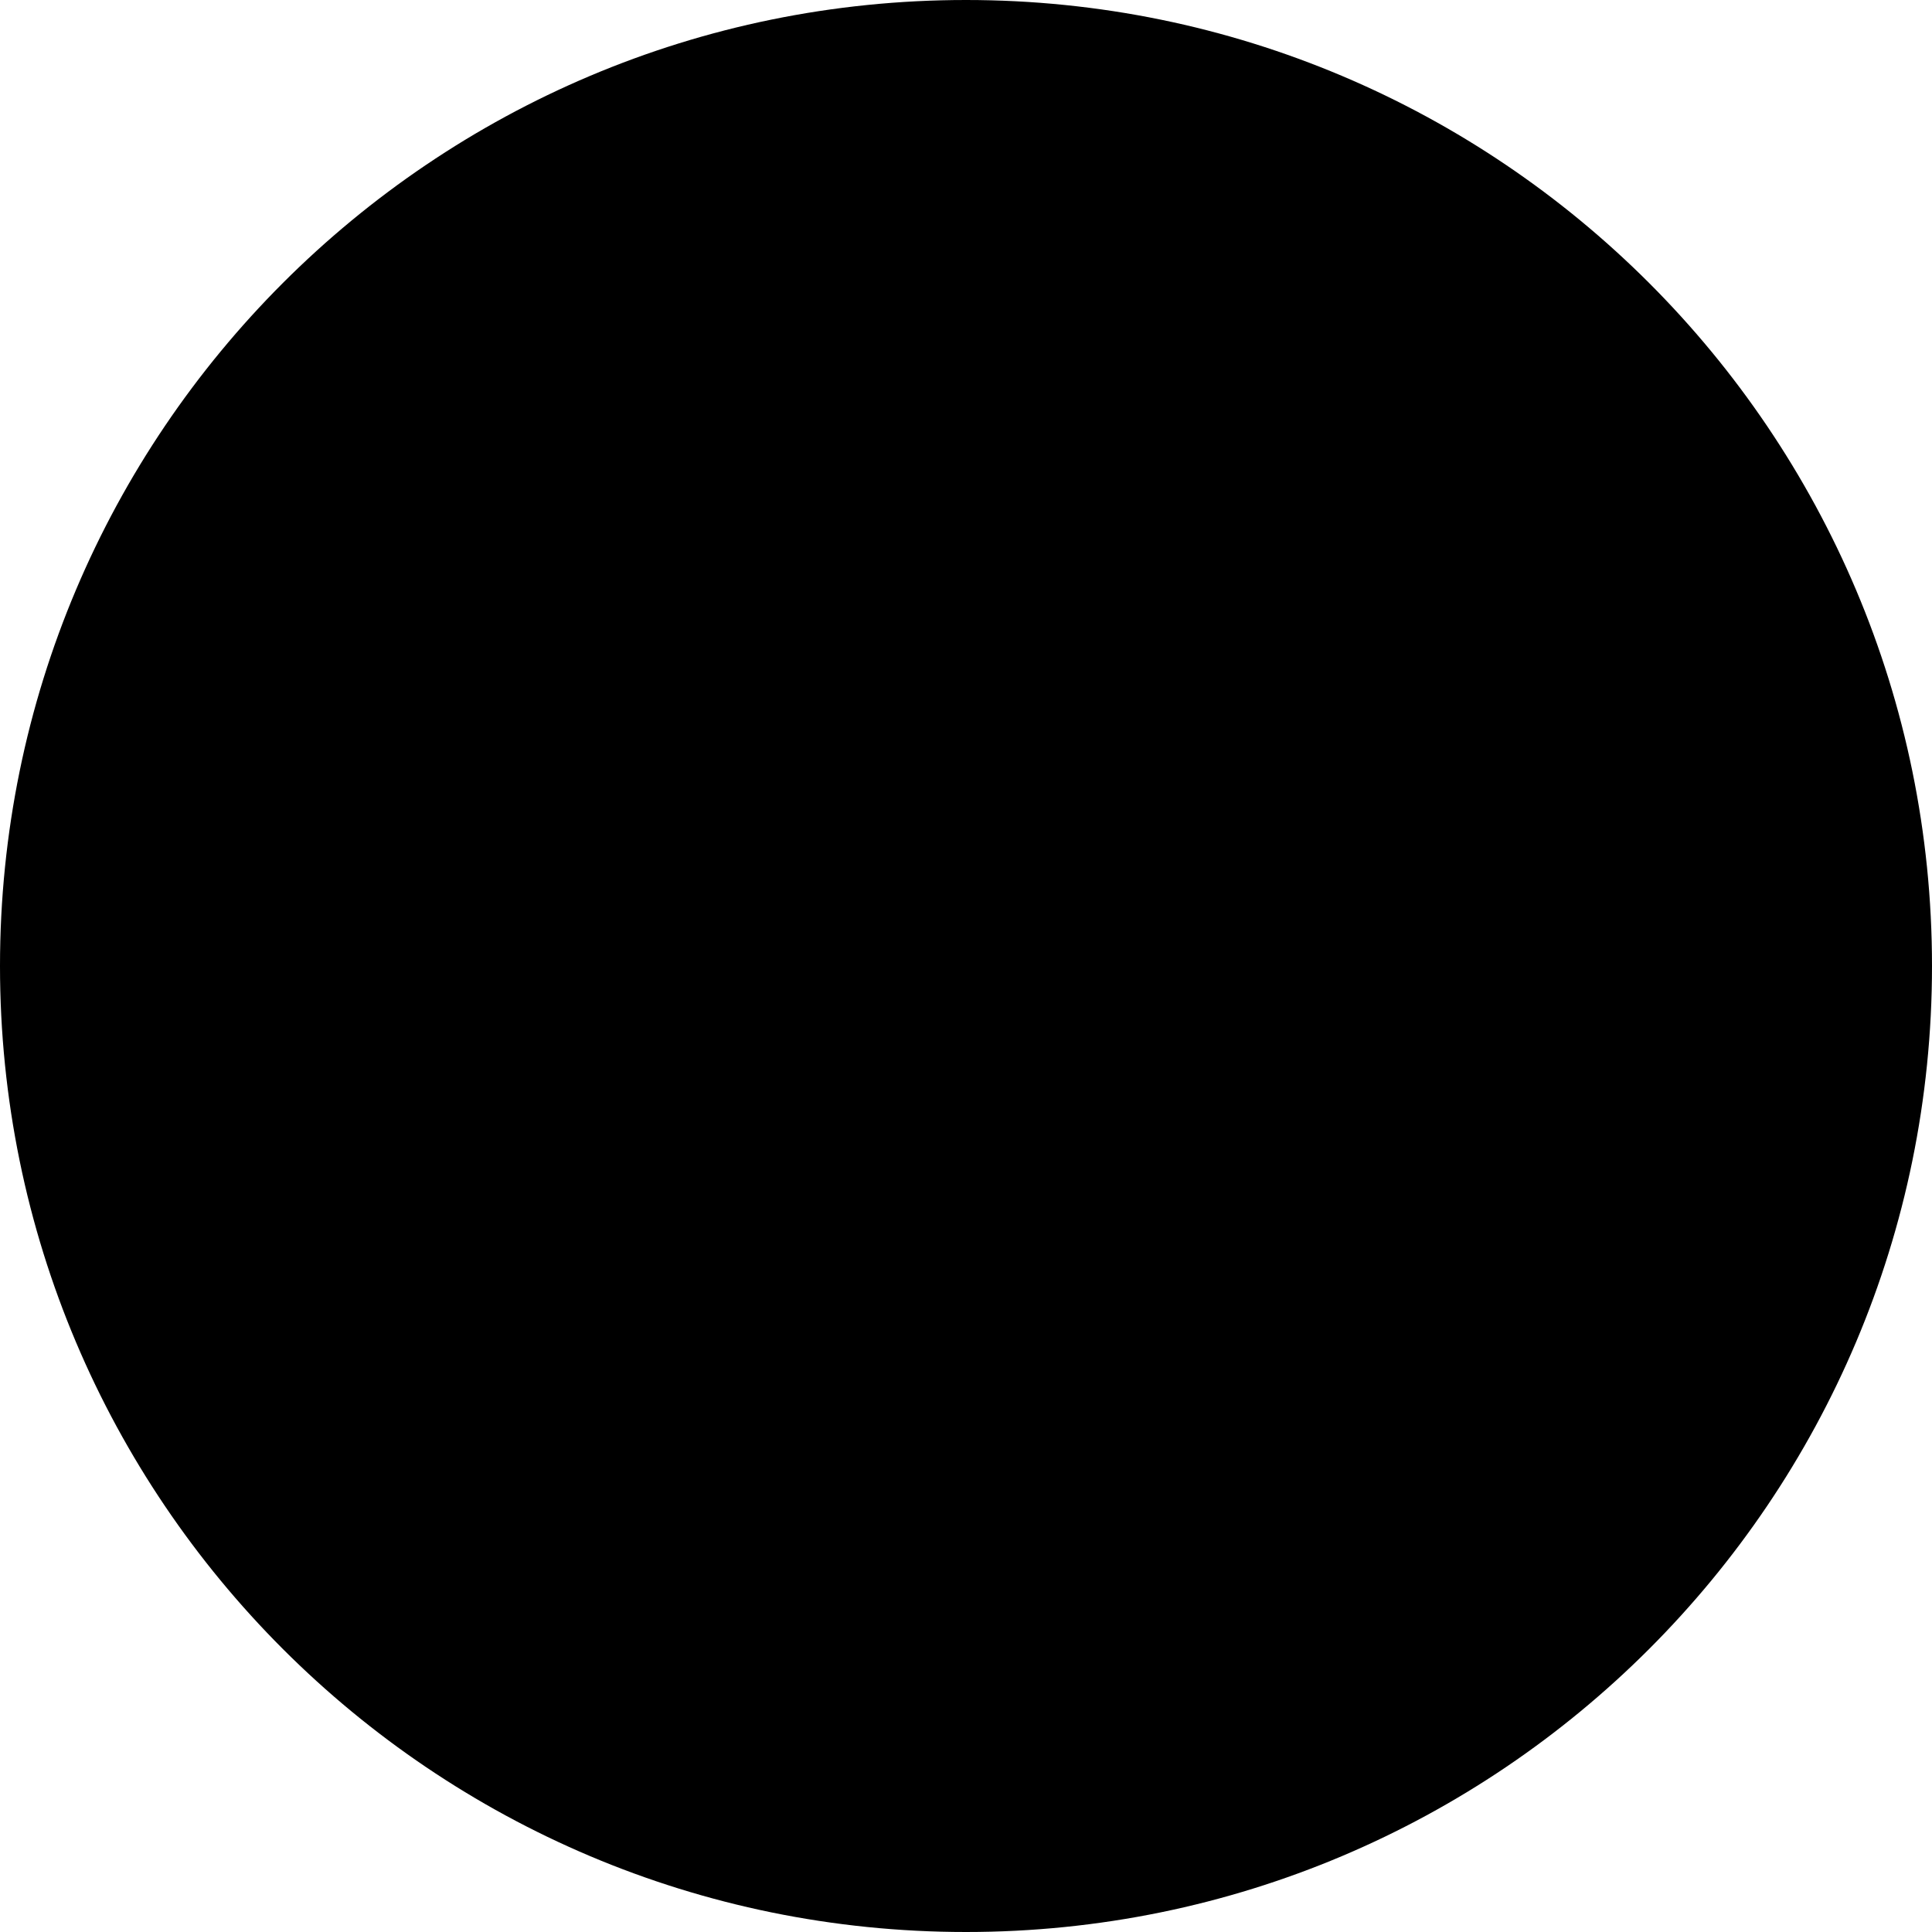
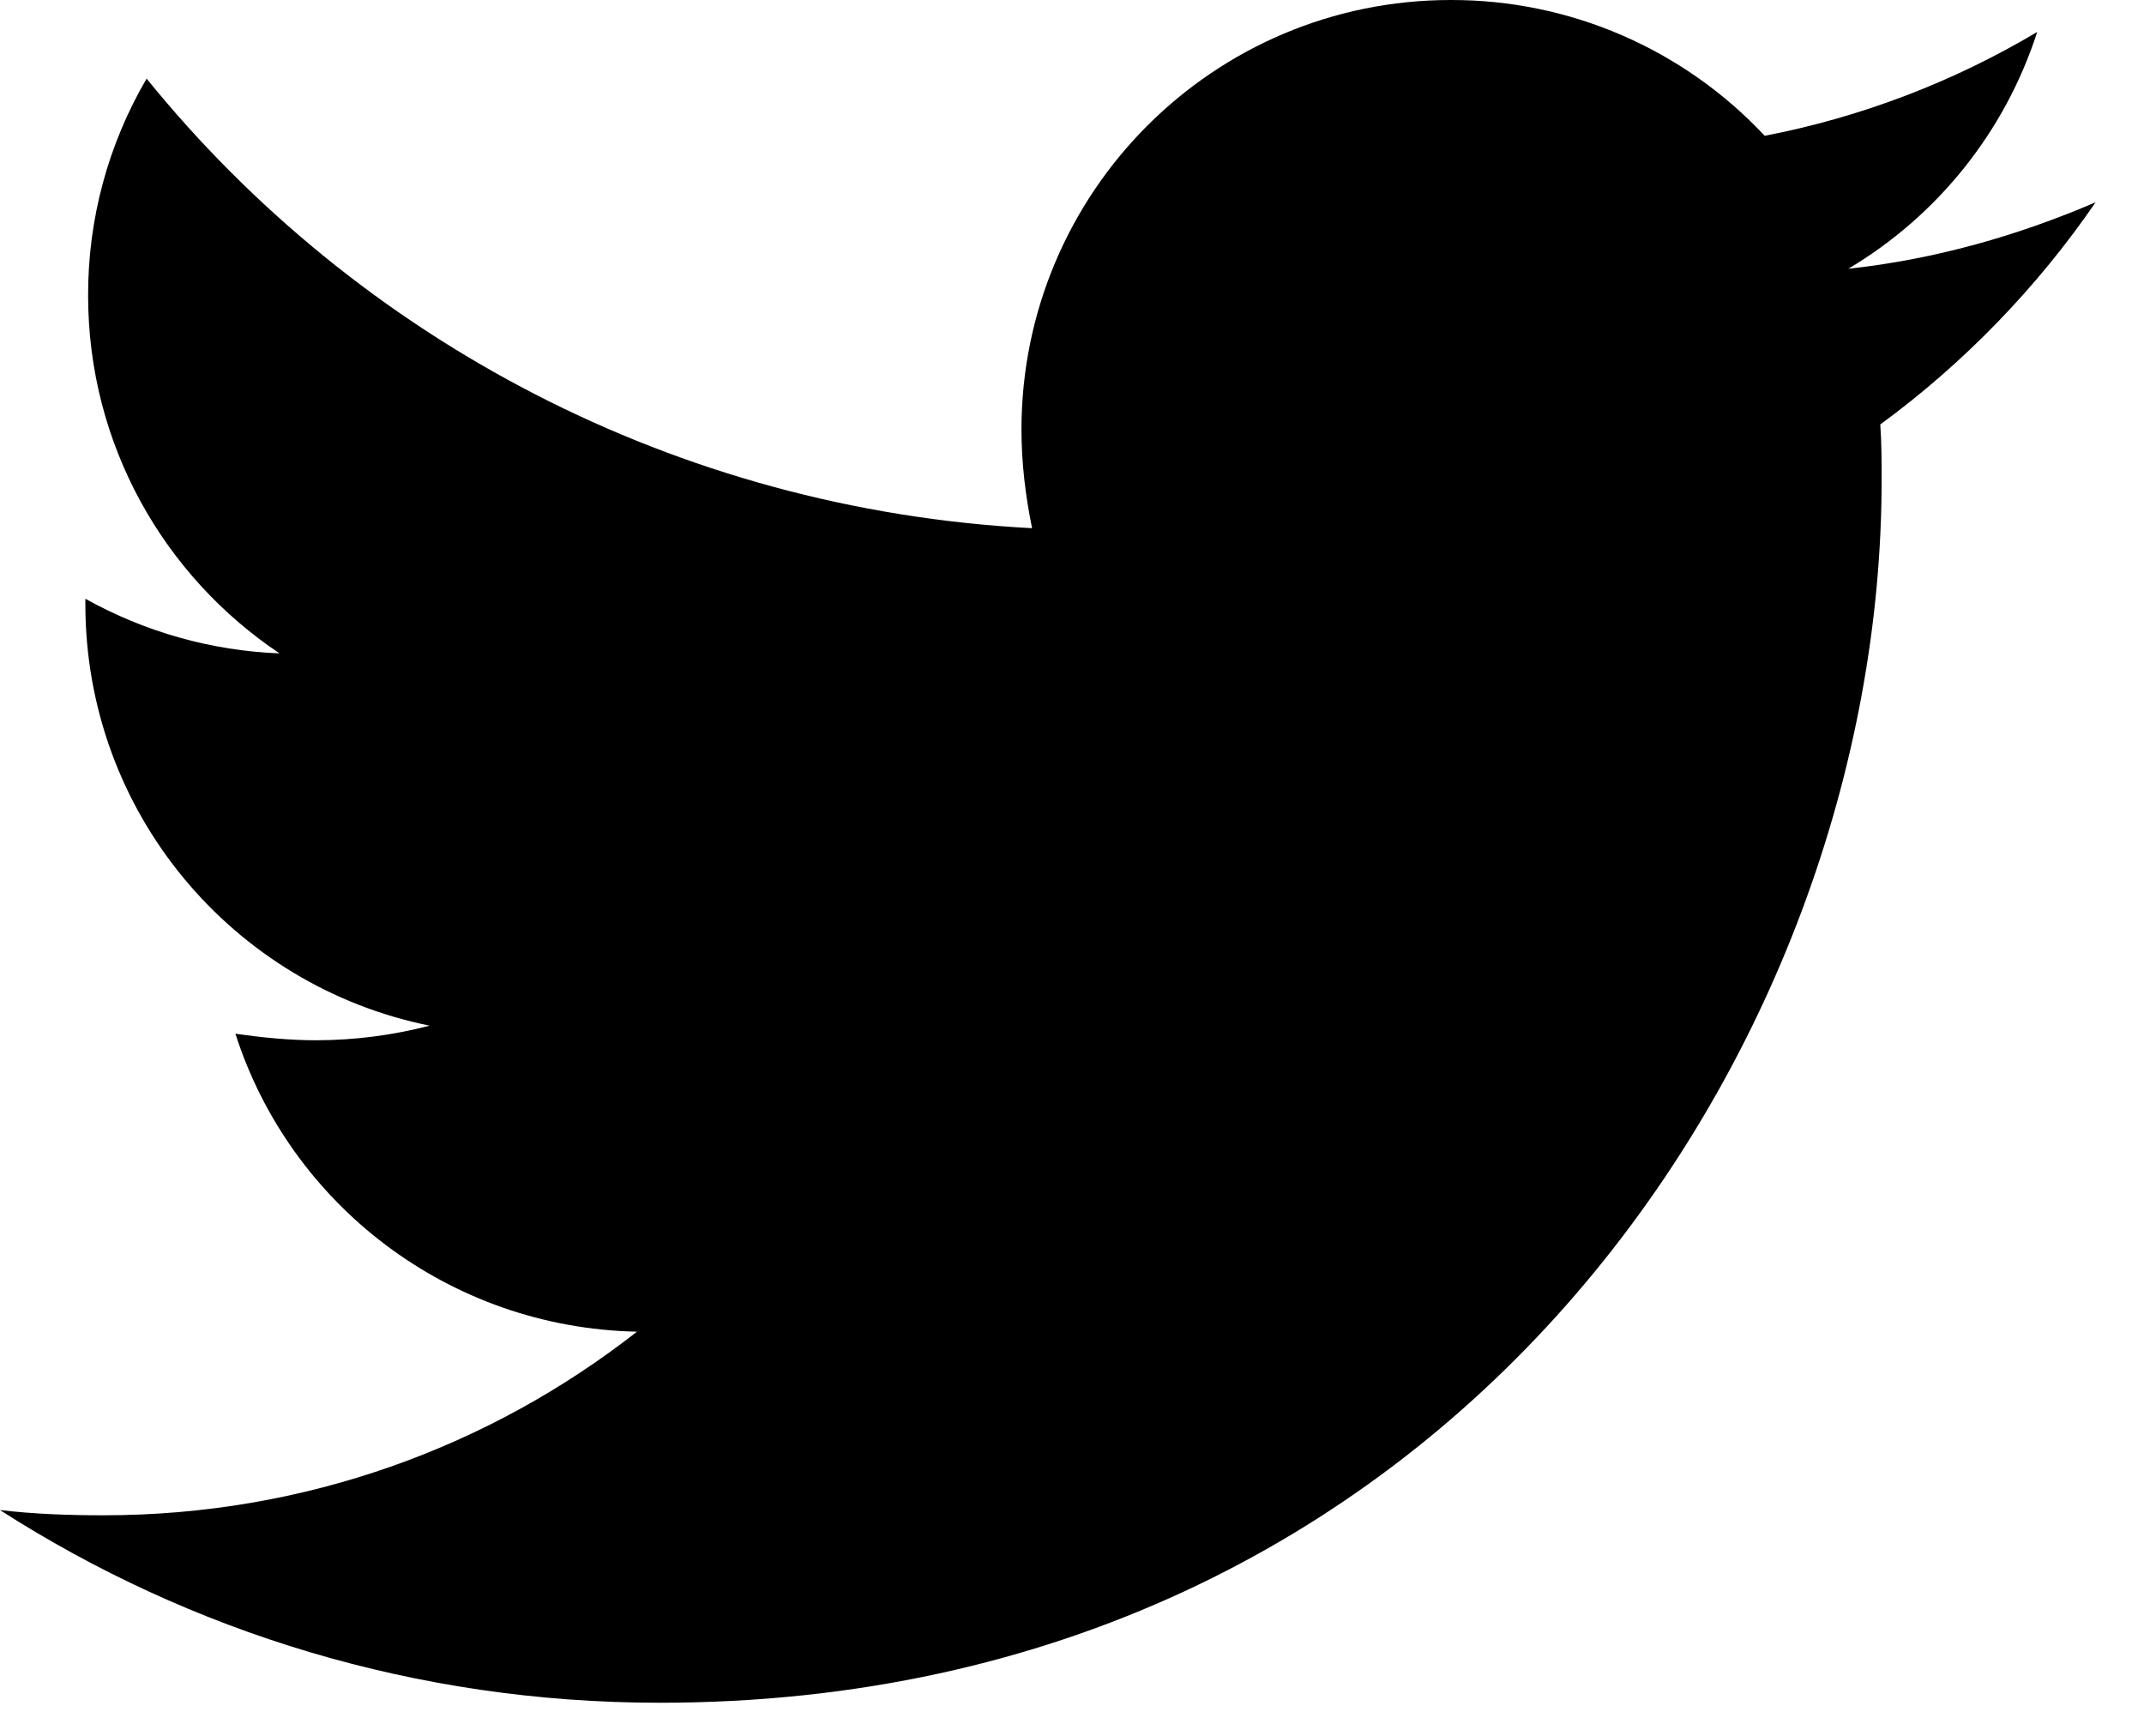
- <svg xmlns="http://www.w3.org/2000/svg" width="39" height="39" viewBox="0 0 39 39">
-   <circle cx="19.5" cy="19.5" r="19.5" fill="inherit" />
-   <path d="M29.526 12.981C28.771 13.306 27.95 13.541 27.104 13.632C27.982 13.11 28.64 12.286 28.954 11.313C28.13 11.804 27.227 12.148 26.285 12.33C25.891 11.909 25.415 11.574 24.887 11.345C24.358 11.116 23.787 10.999 23.211 11C20.88 11 19.005 12.89 19.005 15.208C19.005 15.534 19.045 15.86 19.109 16.173C15.618 15.99 12.505 14.323 10.436 11.77C10.059 12.414 9.861 13.147 9.863 13.894C9.863 15.354 10.606 16.642 11.738 17.399C11.071 17.373 10.419 17.189 9.836 16.864V16.915C9.836 18.96 11.282 20.655 13.208 21.045C12.847 21.139 12.475 21.187 12.101 21.188C11.827 21.188 11.568 21.161 11.306 21.124C11.839 22.791 13.391 24.003 15.239 24.042C13.793 25.174 11.982 25.84 10.016 25.84C9.664 25.84 9.338 25.828 9 25.788C10.865 26.985 13.078 27.676 15.461 27.676C23.197 27.676 27.43 21.267 27.43 15.704C27.43 15.522 27.43 15.339 27.417 15.157C28.236 14.557 28.954 13.815 29.526 12.981Z" fill="inherit" />
+ <svg xmlns="http://www.w3.org/2000/svg" width="21" height="17" viewBox="0 0 21 17">
+   <path d="M20.526 1.981C19.771 2.306 18.95 2.541 18.104 2.632C18.982 2.11 19.64 1.286 19.954 0.313C19.13 0.804 18.227 1.148 17.285 1.33C16.891 0.909 16.415 0.574 15.886 0.345C15.358 0.116 14.787 -0.001 14.211 1.02382e-05C11.88 1.02382e-05 10.005 1.89 10.005 4.208C10.005 4.534 10.045 4.86 10.109 5.173C6.618 4.99 3.505 3.323 1.436 0.77C1.059 1.414 0.861 2.147 0.863 2.894C0.863 4.354 1.606 5.642 2.738 6.399C2.071 6.373 1.419 6.189 0.836 5.864V5.915C0.836 7.96 2.282 9.655 4.208 10.045C3.847 10.139 3.475 10.187 3.101 10.188C2.827 10.188 2.568 10.161 2.306 10.124C2.839 11.791 4.391 13.003 6.239 13.042C4.793 14.174 2.982 14.84 1.016 14.84C0.664 14.84 0.338 14.828 0 14.789C1.865 15.985 4.078 16.676 6.461 16.676C14.197 16.676 18.43 10.267 18.43 4.704C18.43 4.522 18.43 4.339 18.417 4.157C19.236 3.557 19.954 2.815 20.526 1.981Z" />
</svg>
